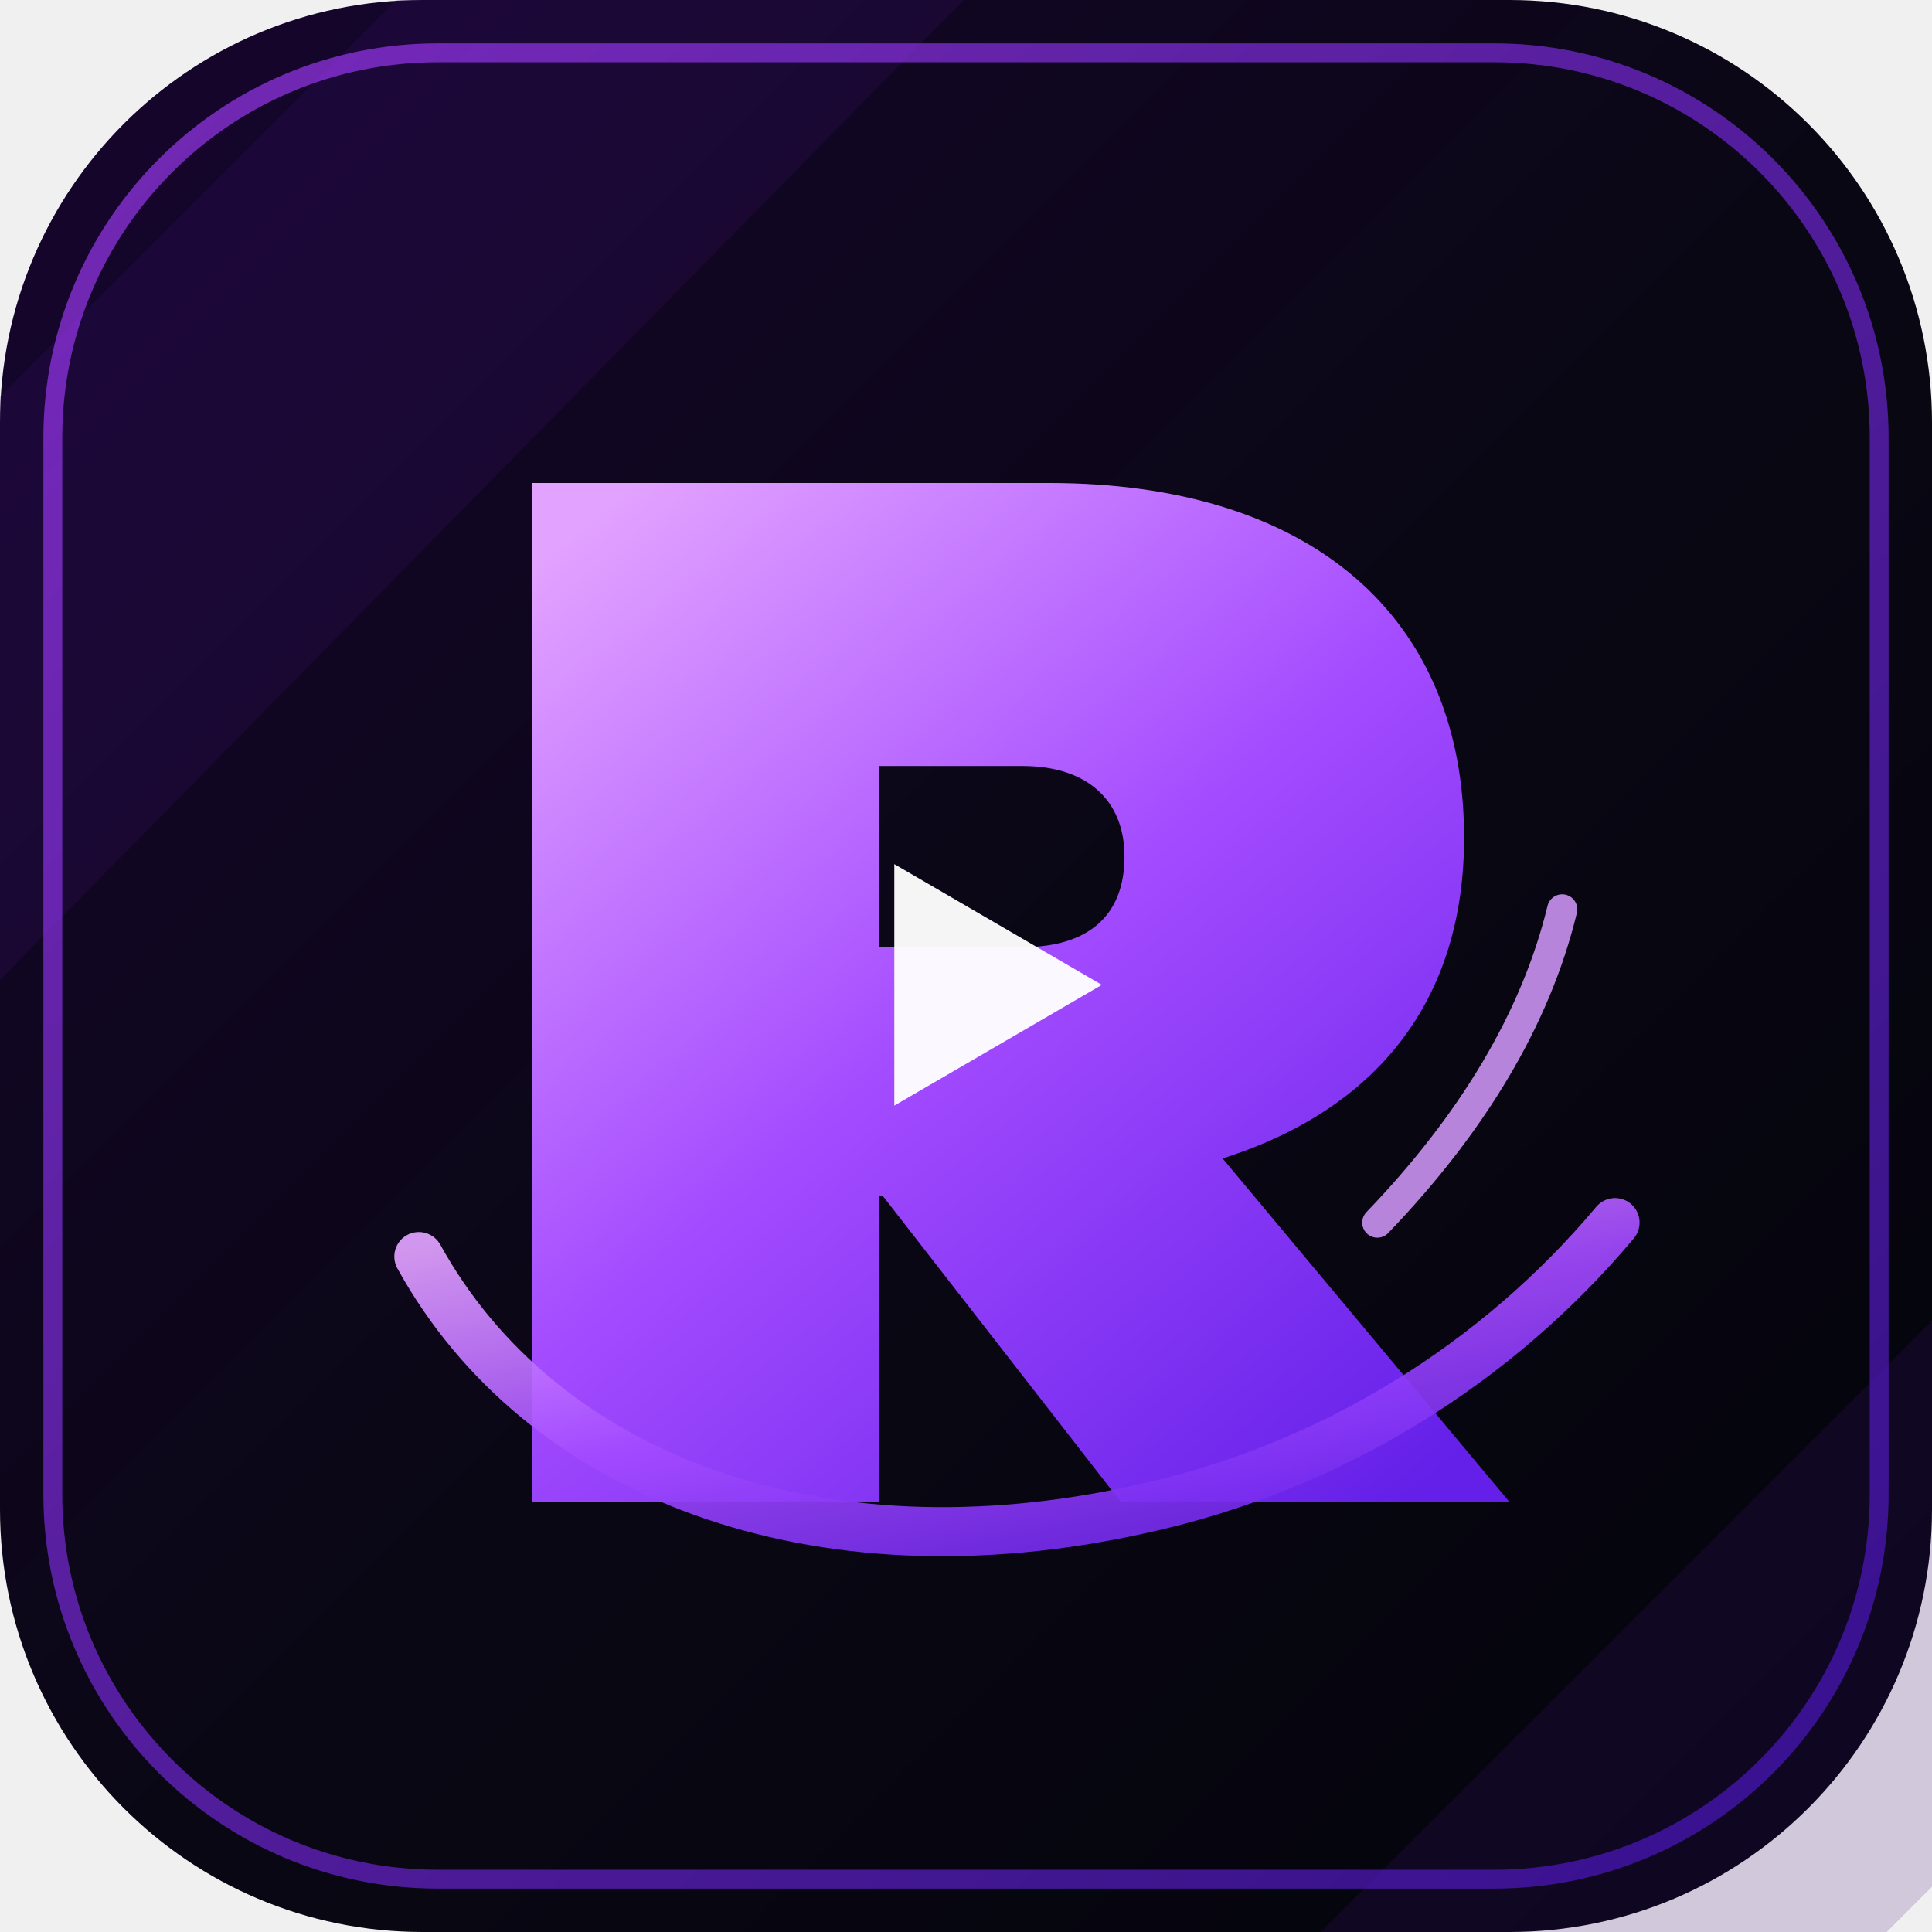
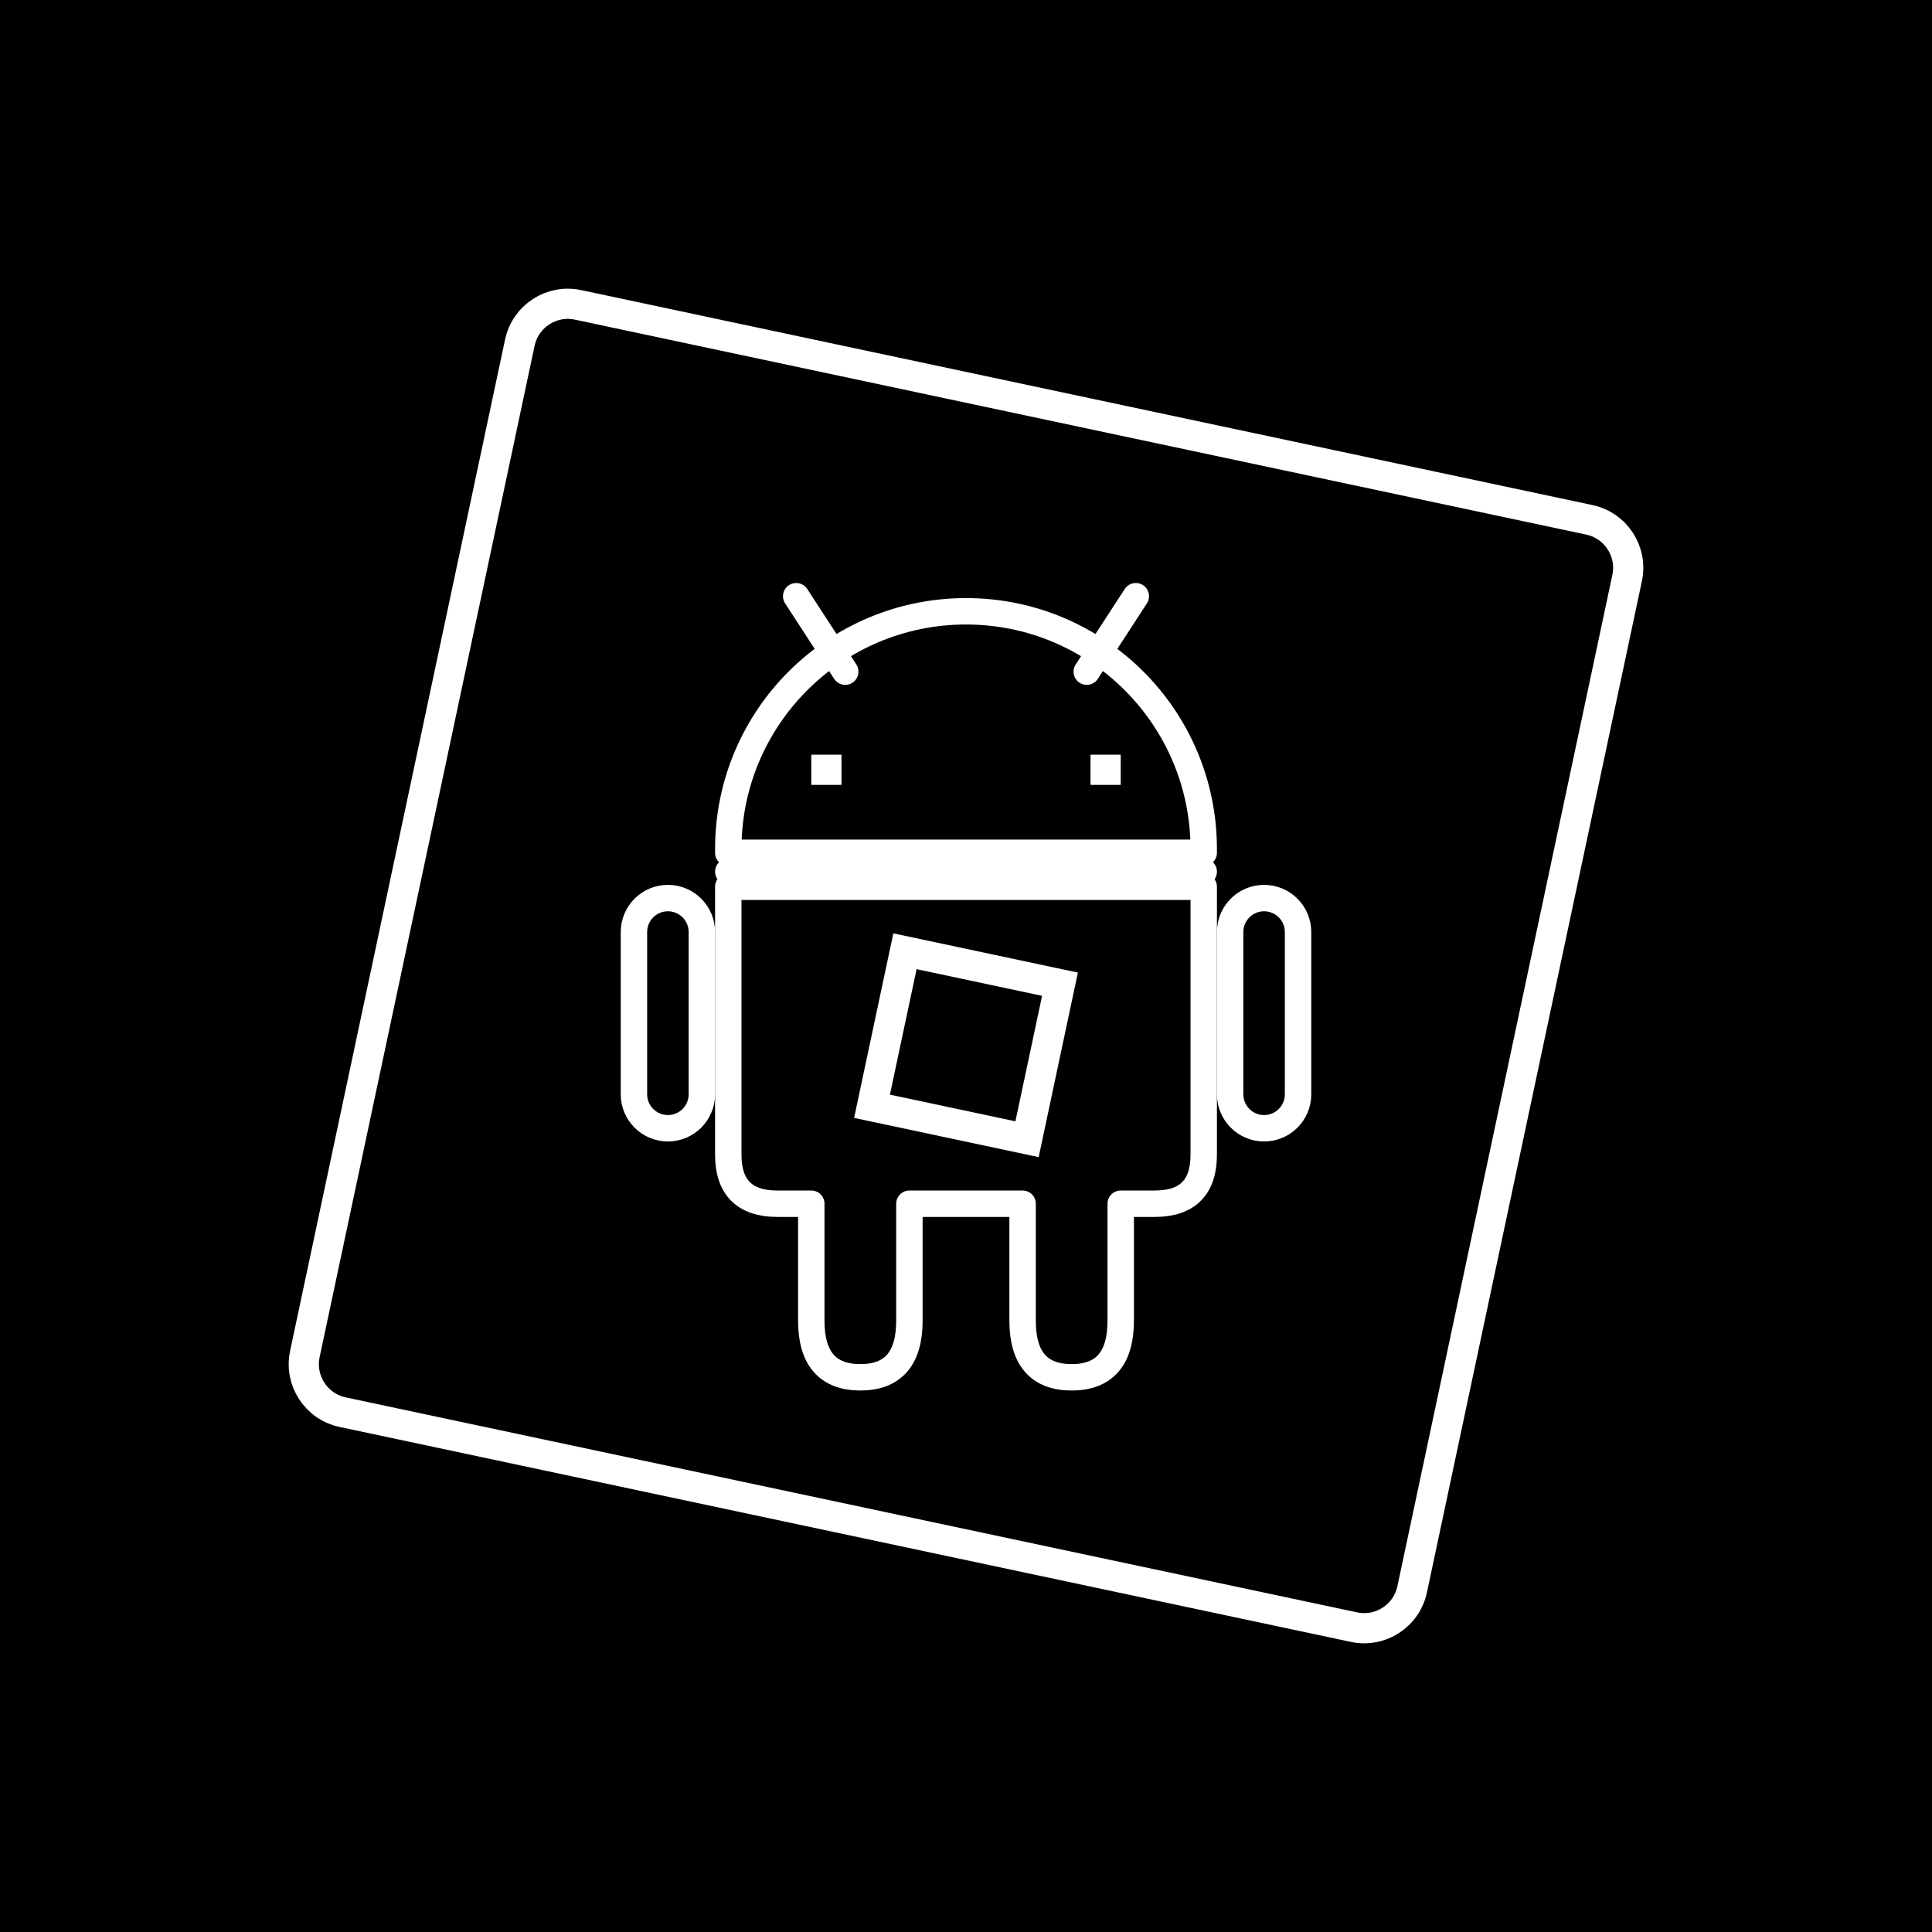
<svg xmlns="http://www.w3.org/2000/svg" width="512" height="512" viewBox="0 0 512 512">
-   <defs>
-     <linearGradient id="bg" x1="0" y1="0" x2="1" y2="1">
-       <stop stop-color="#17052f" />
-       <stop offset=".55" stop-color="#090713" />
-       <stop offset="1" stop-color="#03040b" />
-     </linearGradient>
-     <linearGradient id="violet" x1=".1" y1="0" x2=".9" y2="1">
-       <stop stop-color="#e2a2ff" />
-       <stop offset=".48" stop-color="#a34bff" />
-       <stop offset="1" stop-color="#6420e8" />
-     </linearGradient>
-     <linearGradient id="edge" x1="0" y1="0" x2="1" y2="1">
-       <stop stop-color="#a83dff" />
-       <stop offset="1" stop-color="#4b16c9" />
-     </linearGradient>
-     <filter id="glow" x="-50%" y="-50%" width="200%" height="200%">
-       <feGaussianBlur stdDeviation="15" />
-     </filter>
-   </defs>
-   <rect width="512" height="512" rx="112" fill="url(#bg)" />
-   <path d="M-20 125 125 -20h150L-20 280Z" fill="#401080" opacity=".18" />
-   <path d="M330 532 532 330v150L480 532Z" fill="#401080" opacity=".18" />
-   <rect x="14" y="14" width="484" height="484" rx="102" fill="none" stroke="url(#edge)" stroke-width="5" opacity=".65" />
-   <path d="M166 128h112c69 0 110 35 110 94 0 43-23 72-64 85l76 91H297l-63-81h-1v81h-92V128h25Zm67 75v48h38c17 0 27-8 27-24 0-15-10-24-27-24Z" fill="url(#violet)" />
-   <path d="M237 229 292 261 237 293Z" fill="#fff" opacity=".96" />
-   <path d="M111 333c32 58 105 86 191 67 51-11 95-39 126-76" fill="none" stroke="url(#violet)" stroke-width="13" stroke-linecap="round" opacity=".92" />
-   <path d="M365 324c25-26 42-54 49-83" fill="none" stroke="#d69aff" stroke-width="8" stroke-linecap="round" opacity=".85" />
+   <rect width="512" height="512" fill="#000" />
+   <g transform="rotate(12 256 256)" fill="none" stroke="#fff" stroke-width="8" stroke-linejoin="round" stroke-linecap="round">
+     <rect x="106" y="106" width="300" height="300" rx="13" />
+   </g>
+   <g fill="none" stroke="#fff" stroke-width="7" stroke-linecap="round" stroke-linejoin="round">
+     <path d="M224 178 L211 158 M288 178 L301 158" />
+     <path d="M193 225 A63 63 0 0 1 319 225 L319 226 L193 226 Z" />
+     <path d="M193 231 H319" />
+     <rect x="215" y="200" width="8" height="8" fill="#fff" stroke="none" />
+     <rect x="289" y="200" width="8" height="8" fill="#fff" stroke="none" />
+     <rect x="168" y="238" width="18" height="61" rx="9" />
+     <rect x="326" y="238" width="18" height="61" rx="9" />
+     <path d="M193 235 H319 V306 Q319 319 306 319 H297 V350 Q297 365 284 365 Q271 365 271 350 V319 H241 V350 Q241 365 228 365 Q215 365 215 350 V319 H206 Q193 319 193 306 Z" />
+   </g>
+   <g transform="rotate(12 256 277)" fill="none" stroke="#fff" stroke-width="8" stroke-linejoin="miter">
+     <rect x="235" y="256" width="42" height="42" />
+   </g>
</svg>
